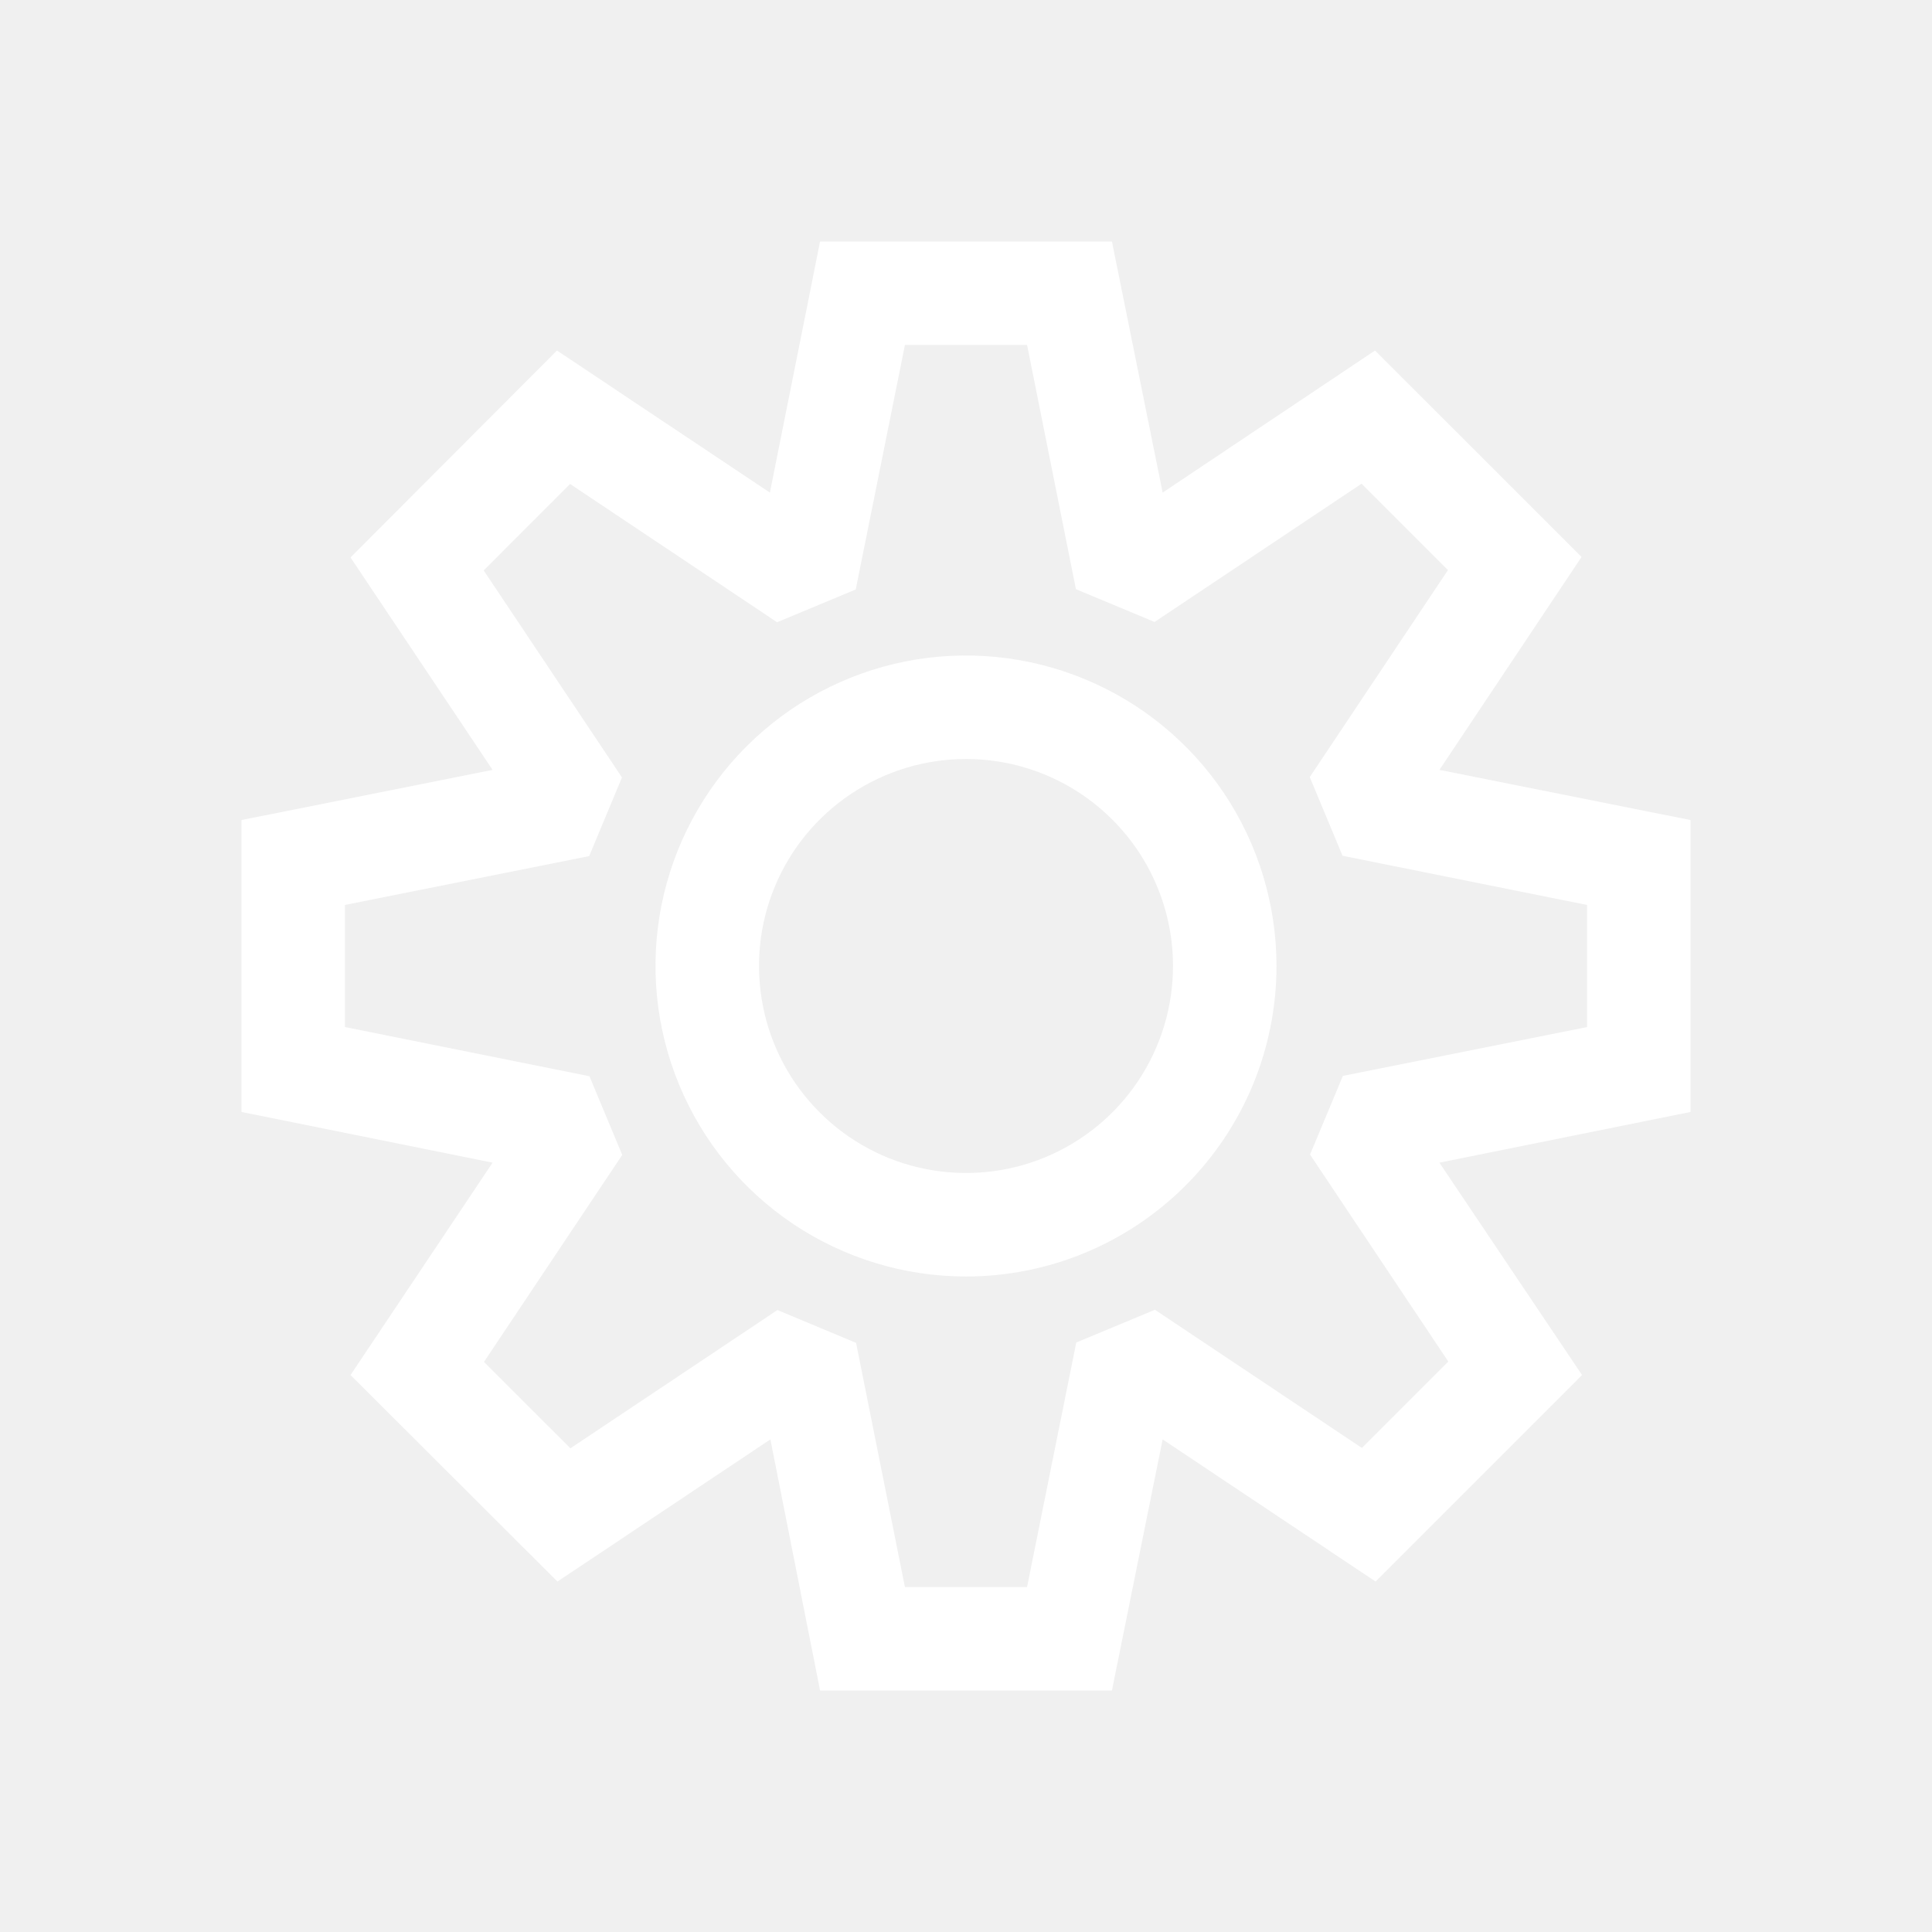
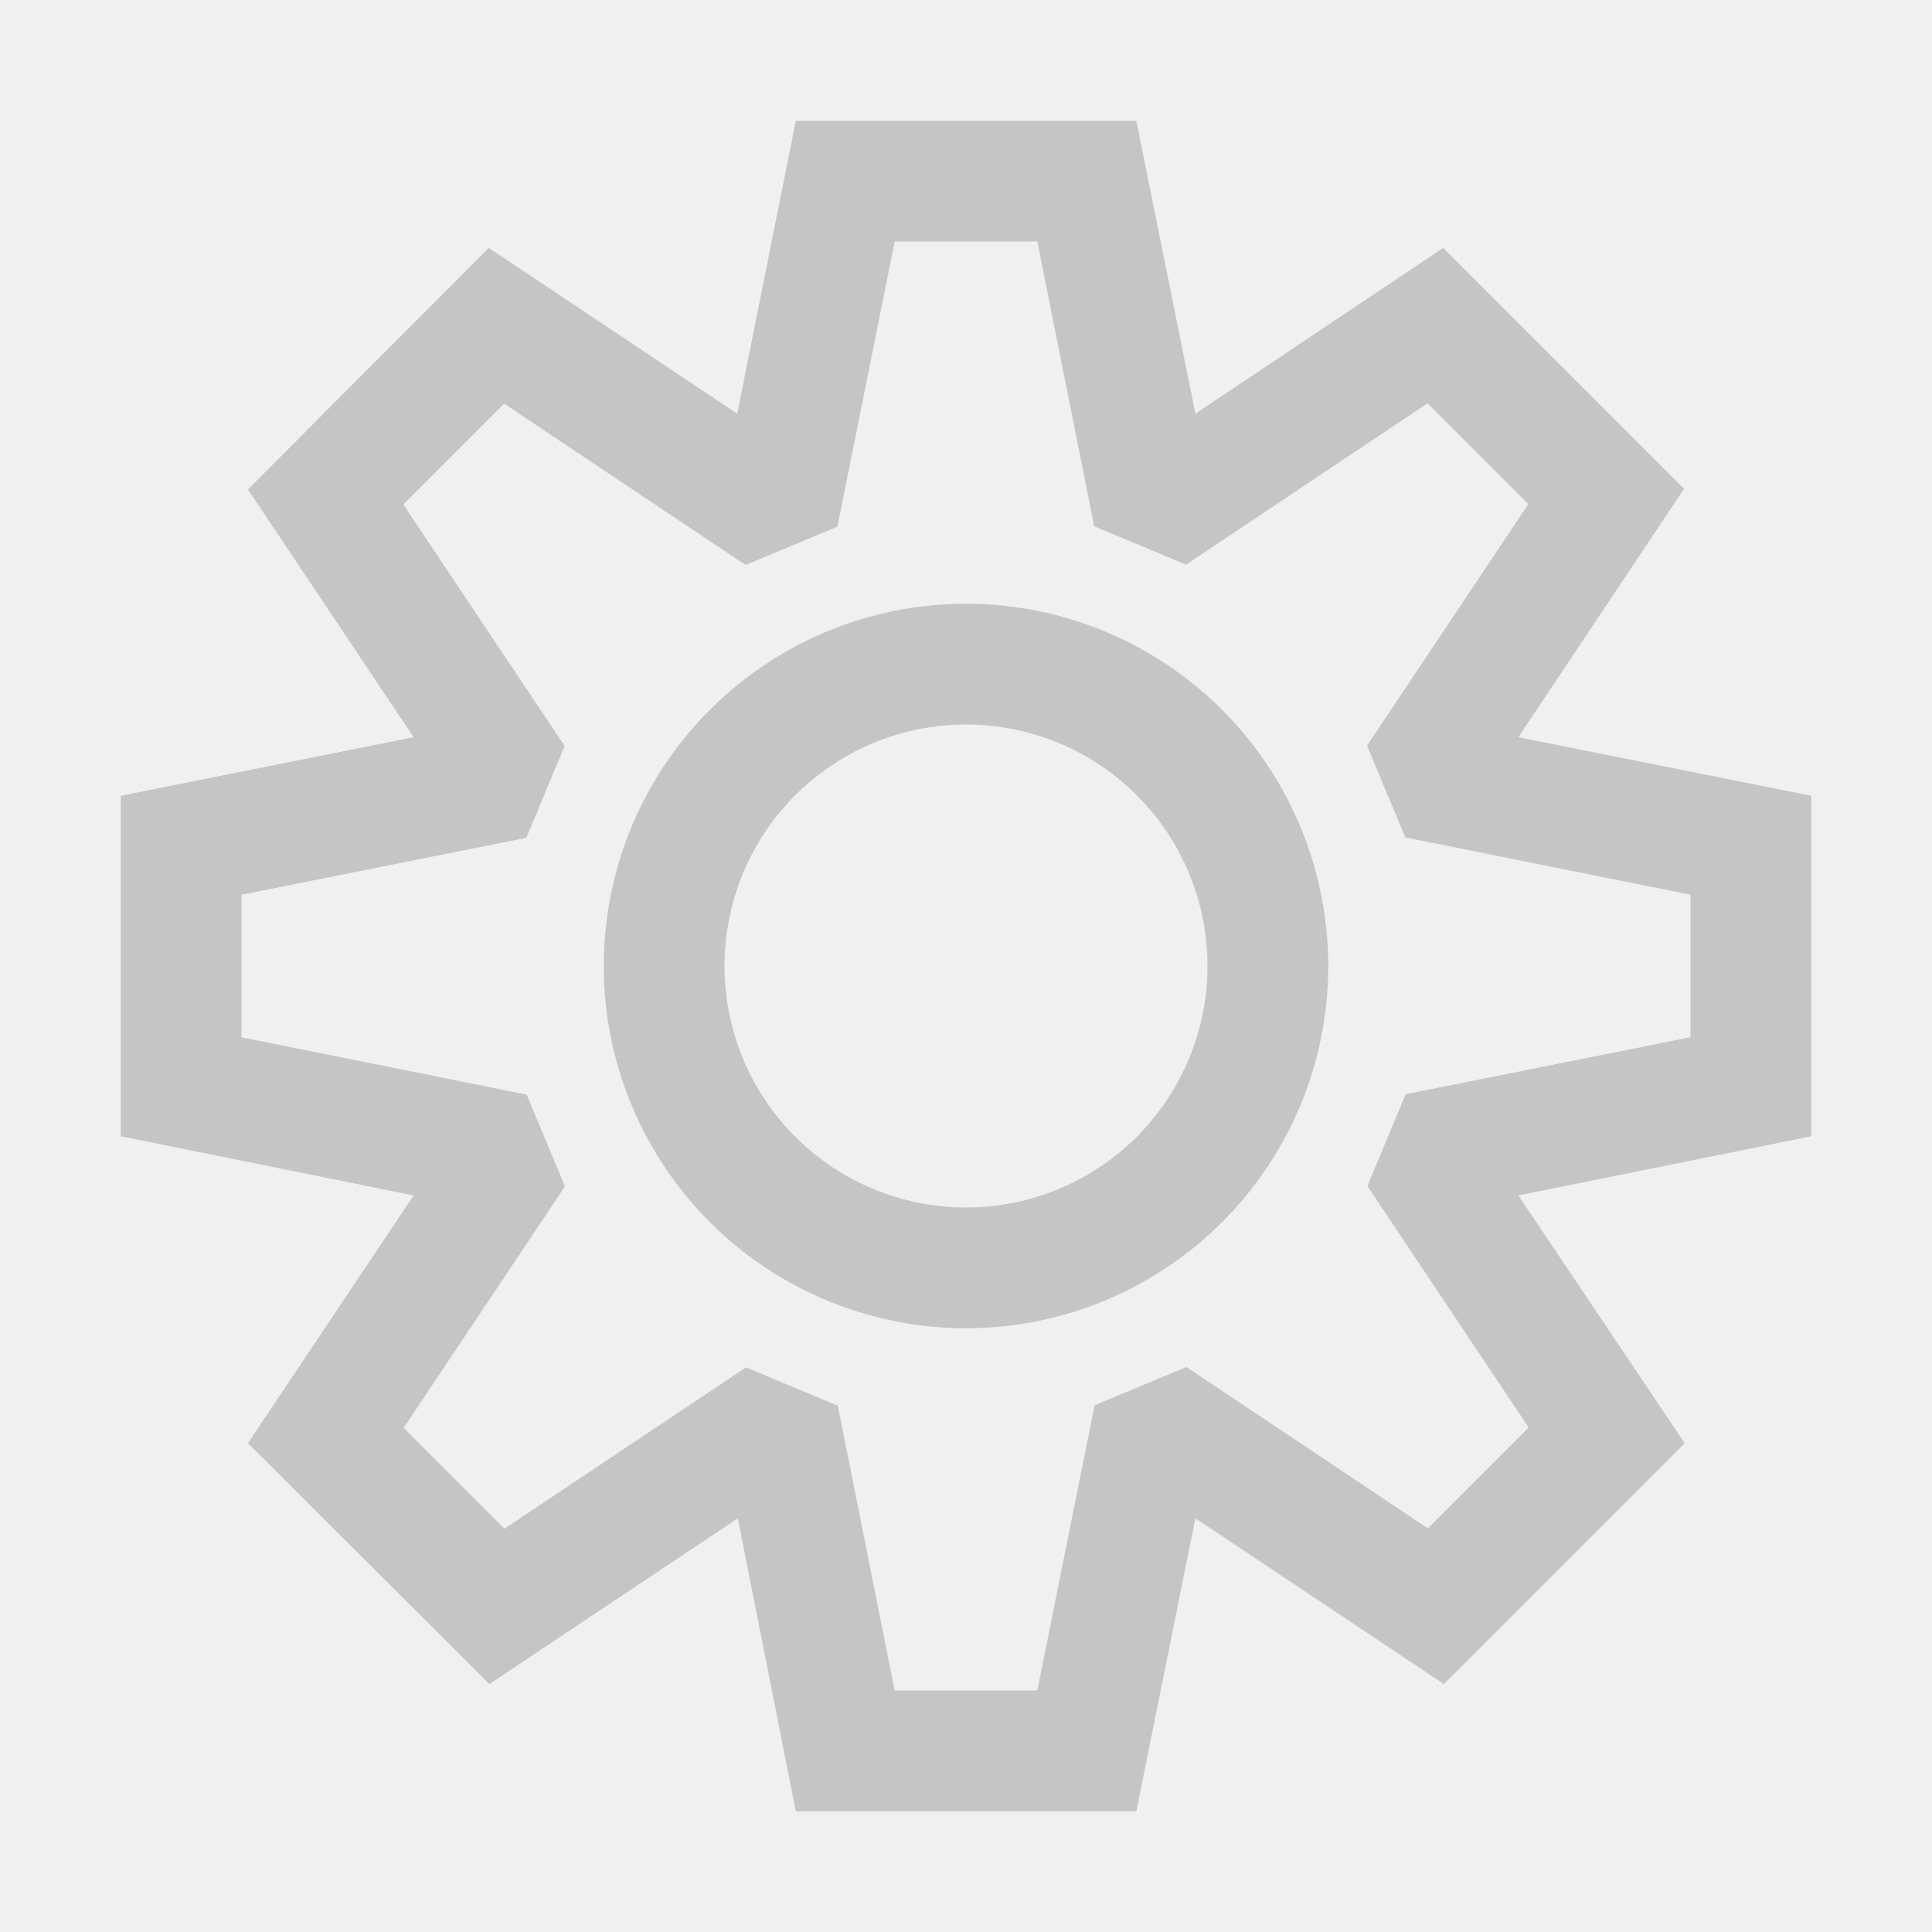
<svg xmlns="http://www.w3.org/2000/svg" width="28" height="28" viewBox="0 0 28 28" fill="none">
-   <path d="M14 18.5C13.11 18.5 12.24 18.236 11.5 17.742C10.76 17.247 10.183 16.544 9.843 15.722C9.502 14.9 9.413 13.995 9.586 13.122C9.76 12.249 10.189 11.447 10.818 10.818C11.447 10.189 12.249 9.76 13.122 9.586C13.995 9.413 14.9 9.502 15.722 9.843C16.544 10.183 17.247 10.76 17.742 11.5C18.236 12.24 18.5 13.11 18.5 14C18.5 15.194 18.026 16.338 17.182 17.182C16.338 18.026 15.194 18.5 14 18.5ZM14 11C13.407 11 12.827 11.176 12.333 11.506C11.84 11.835 11.455 12.304 11.228 12.852C11.001 13.4 10.942 14.003 11.058 14.585C11.173 15.167 11.459 15.702 11.879 16.121C12.298 16.541 12.833 16.827 13.415 16.942C13.997 17.058 14.6 16.999 15.148 16.772C15.696 16.545 16.165 16.16 16.494 15.667C16.824 15.173 17 14.593 17 14C17 13.204 16.684 12.441 16.121 11.879C15.559 11.316 14.796 11 14 11V11Z" fill="white" />
-   <path d="M24.5 11.885L20.861 11.158L22.921 8.072L19.928 5.08L16.85 7.139L16.115 3.5H11.885L11.158 7.139L8.072 5.08L5.08 8.079L7.139 11.158L3.5 11.885V16.115L7.139 16.85L5.08 19.928L8.079 22.921L11.165 20.861L11.885 24.5H16.115L16.85 20.861L19.936 22.921L22.928 19.928L20.861 16.85L24.5 16.115V11.885ZM23 14.885L19.462 15.593L18.986 16.733L20.99 19.733L19.738 20.985L16.738 18.982L15.598 19.457L14.885 23H13.115L12.407 19.462L11.267 18.986L8.267 20.99L7.014 19.738L9.018 16.738L8.543 15.598L5 14.885V13.115L8.539 12.407L9.014 11.267L7.01 8.267L8.262 7.014L11.262 9.018L12.402 8.543L13.115 5H14.885L15.593 8.539L16.733 9.014L19.733 7.01L20.985 8.262L18.982 11.262L19.457 12.402L23 13.115V14.885Z" fill="white" />
+   <path d="M14 19.25C12.962 19.25 11.947 18.942 11.083 18.365C10.22 17.788 9.547 16.968 9.15 16.009C8.752 15.05 8.648 13.994 8.851 12.976C9.053 11.957 9.553 11.022 10.288 10.288C11.022 9.553 11.957 9.053 12.976 8.851C13.994 8.648 15.05 8.752 16.009 9.15C16.968 9.547 17.788 10.22 18.365 11.083C18.942 11.947 19.25 12.962 19.25 14C19.25 15.392 18.697 16.728 17.712 17.712C16.728 18.697 15.392 19.25 14 19.25ZM14 10.5C13.308 10.5 12.631 10.705 12.056 11.09C11.48 11.474 11.031 12.021 10.766 12.661C10.502 13.3 10.432 14.004 10.567 14.683C10.702 15.362 11.036 15.985 11.525 16.475C12.015 16.964 12.638 17.298 13.317 17.433C13.996 17.568 14.7 17.498 15.339 17.234C15.979 16.969 16.526 16.52 16.91 15.944C17.295 15.369 17.5 14.692 17.5 14C17.5 13.072 17.131 12.181 16.475 11.525C15.819 10.869 14.928 10.5 14 10.5V10.5Z" fill="#C5C5C5" />
+   <path d="M26.25 11.533L22.005 10.684L24.407 7.084L20.916 3.593L17.325 5.995L16.468 1.75H11.533L10.684 5.995L7.084 3.593L3.593 7.093L5.995 10.684L1.75 11.533V16.468L5.995 17.325L3.593 20.916L7.093 24.407L10.693 22.005L11.533 26.25H16.468L17.325 22.005L20.925 24.407L24.416 20.916L22.005 17.325L26.25 16.468V11.533ZM24.5 15.033L20.372 15.858L19.817 17.189L22.155 20.689L20.694 22.15L17.194 19.812L15.864 20.366L15.033 24.5H12.967L12.142 20.372L10.812 19.817L7.311 22.155L5.85 20.694L8.188 17.194L7.633 15.864L3.5 15.033V12.967L7.628 12.142L8.183 10.812L5.845 7.311L7.306 5.85L10.806 8.188L12.136 7.633L12.967 3.5H15.033L15.858 7.628L17.189 8.183L20.689 5.845L22.15 7.306L19.812 10.806L20.366 12.136L24.5 12.967V15.033Z" fill="#C5C5C5" />
</svg>
